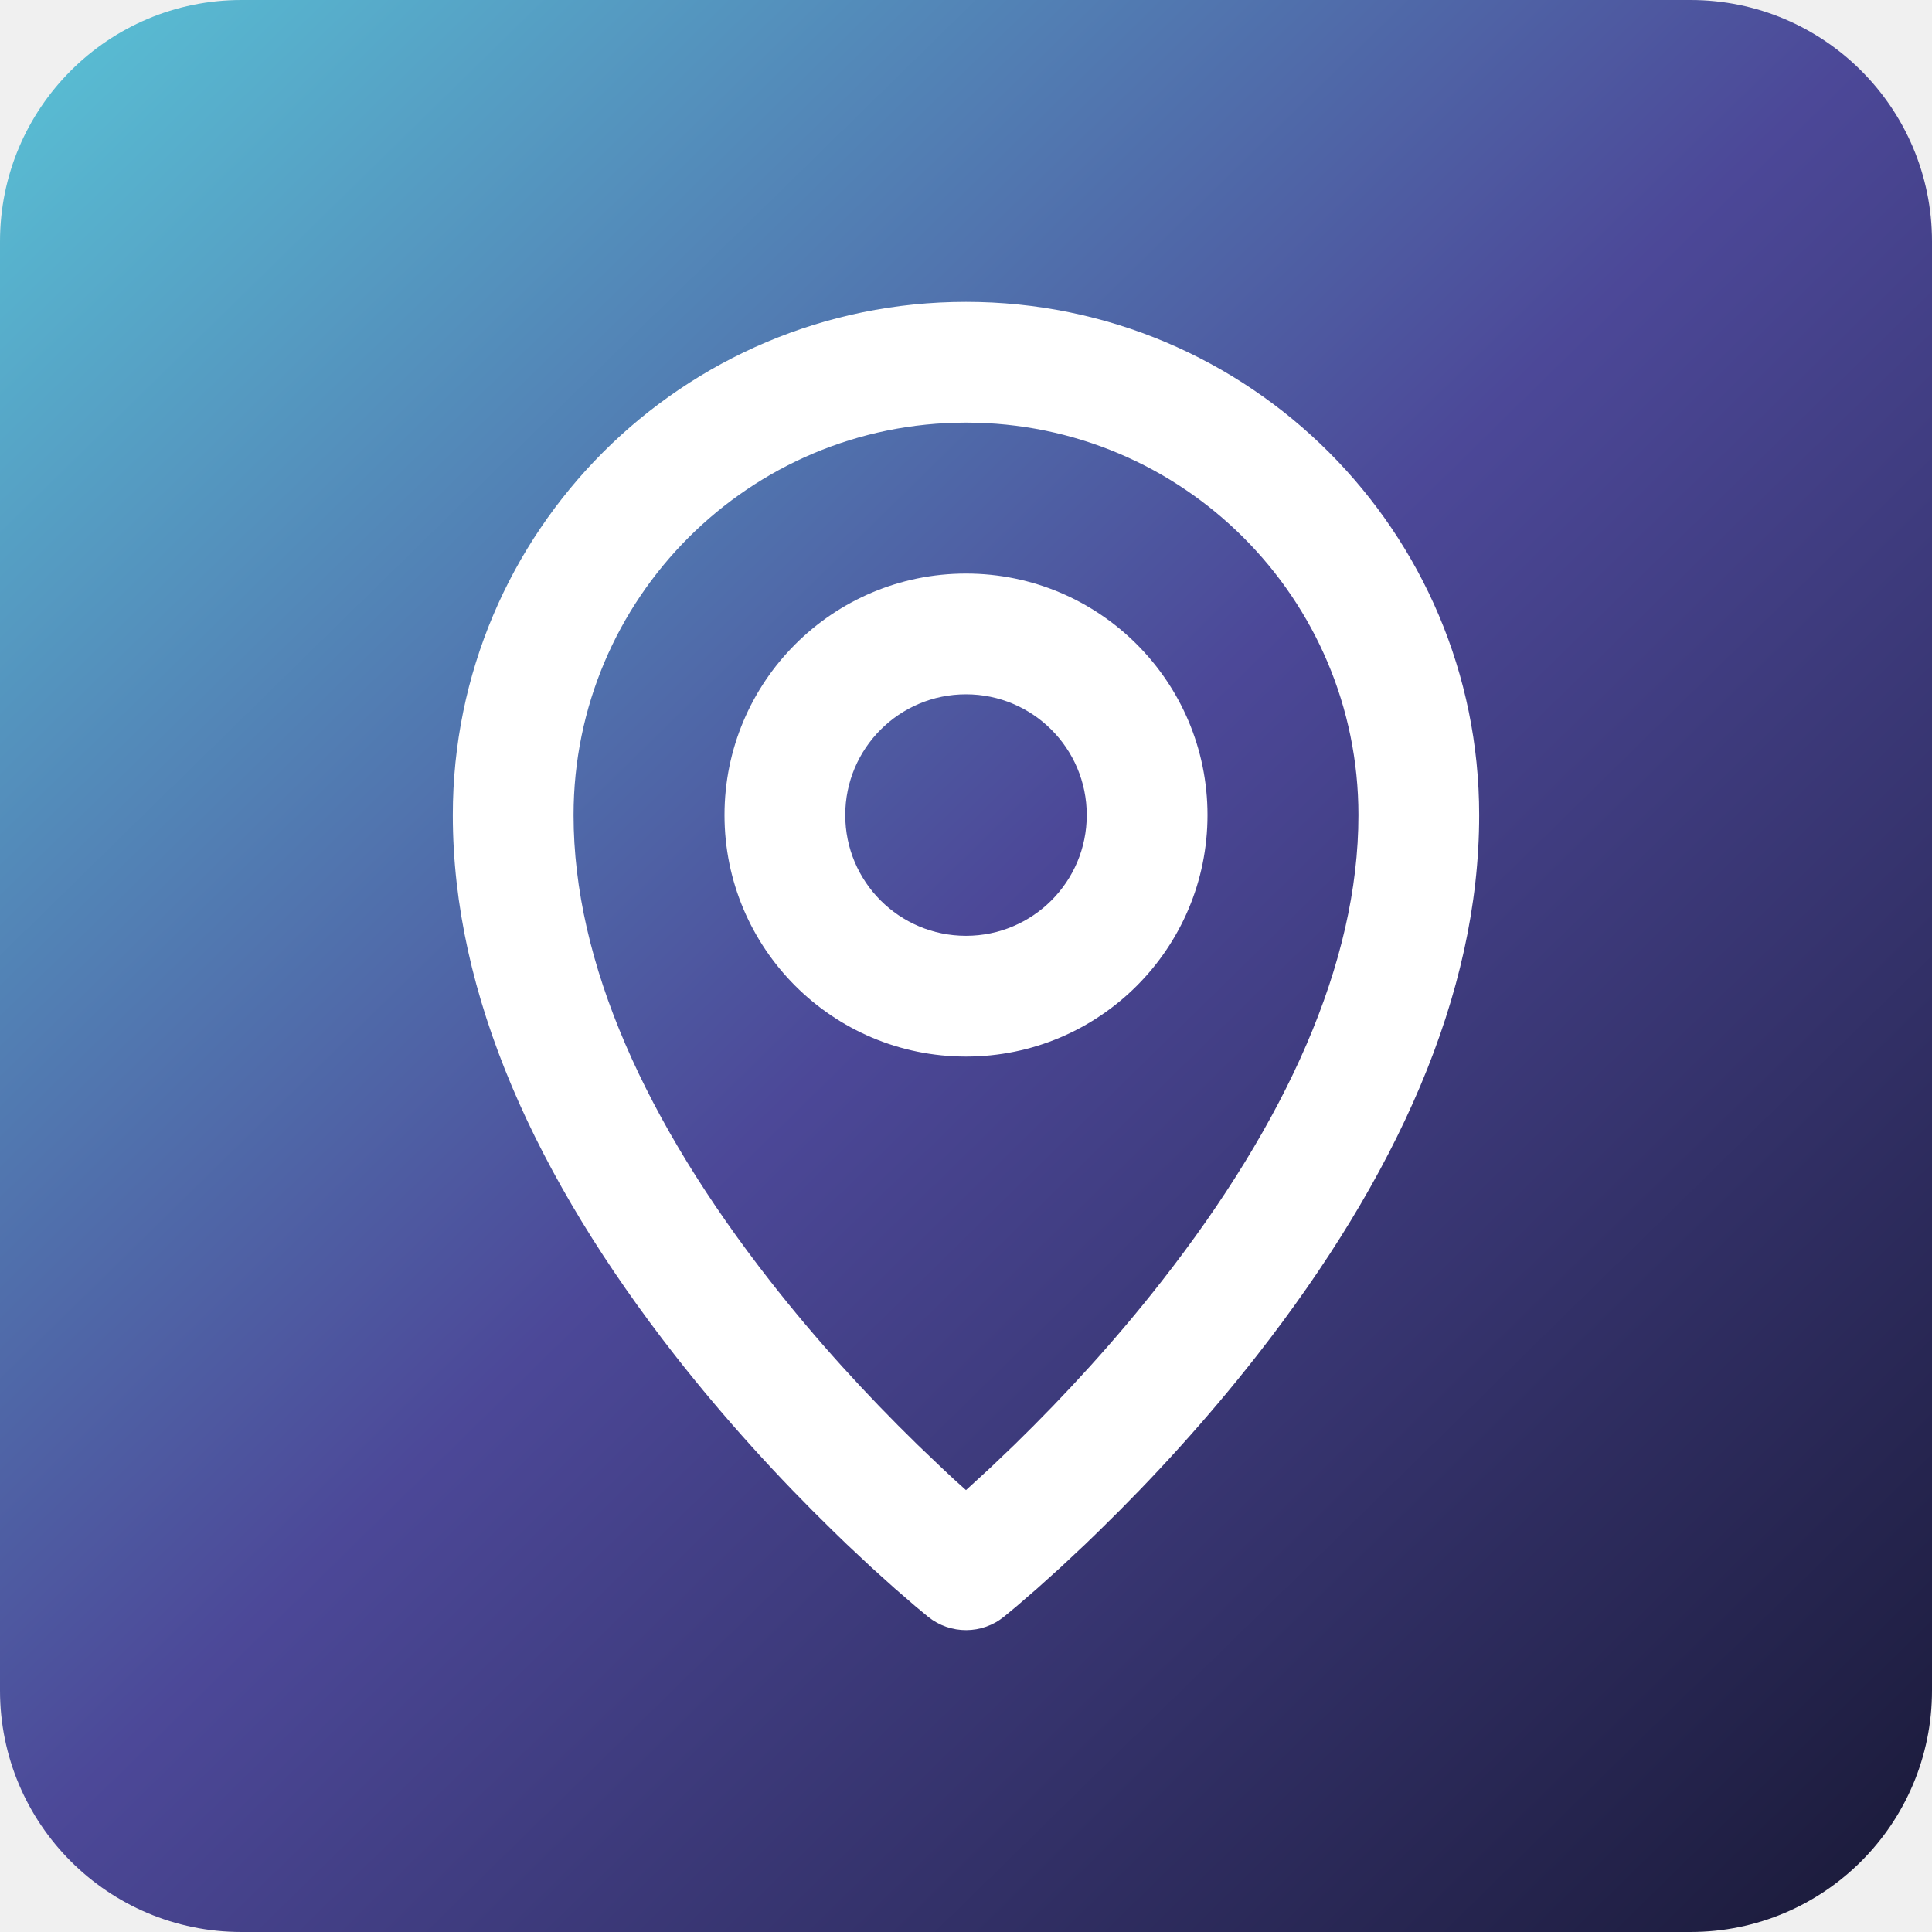
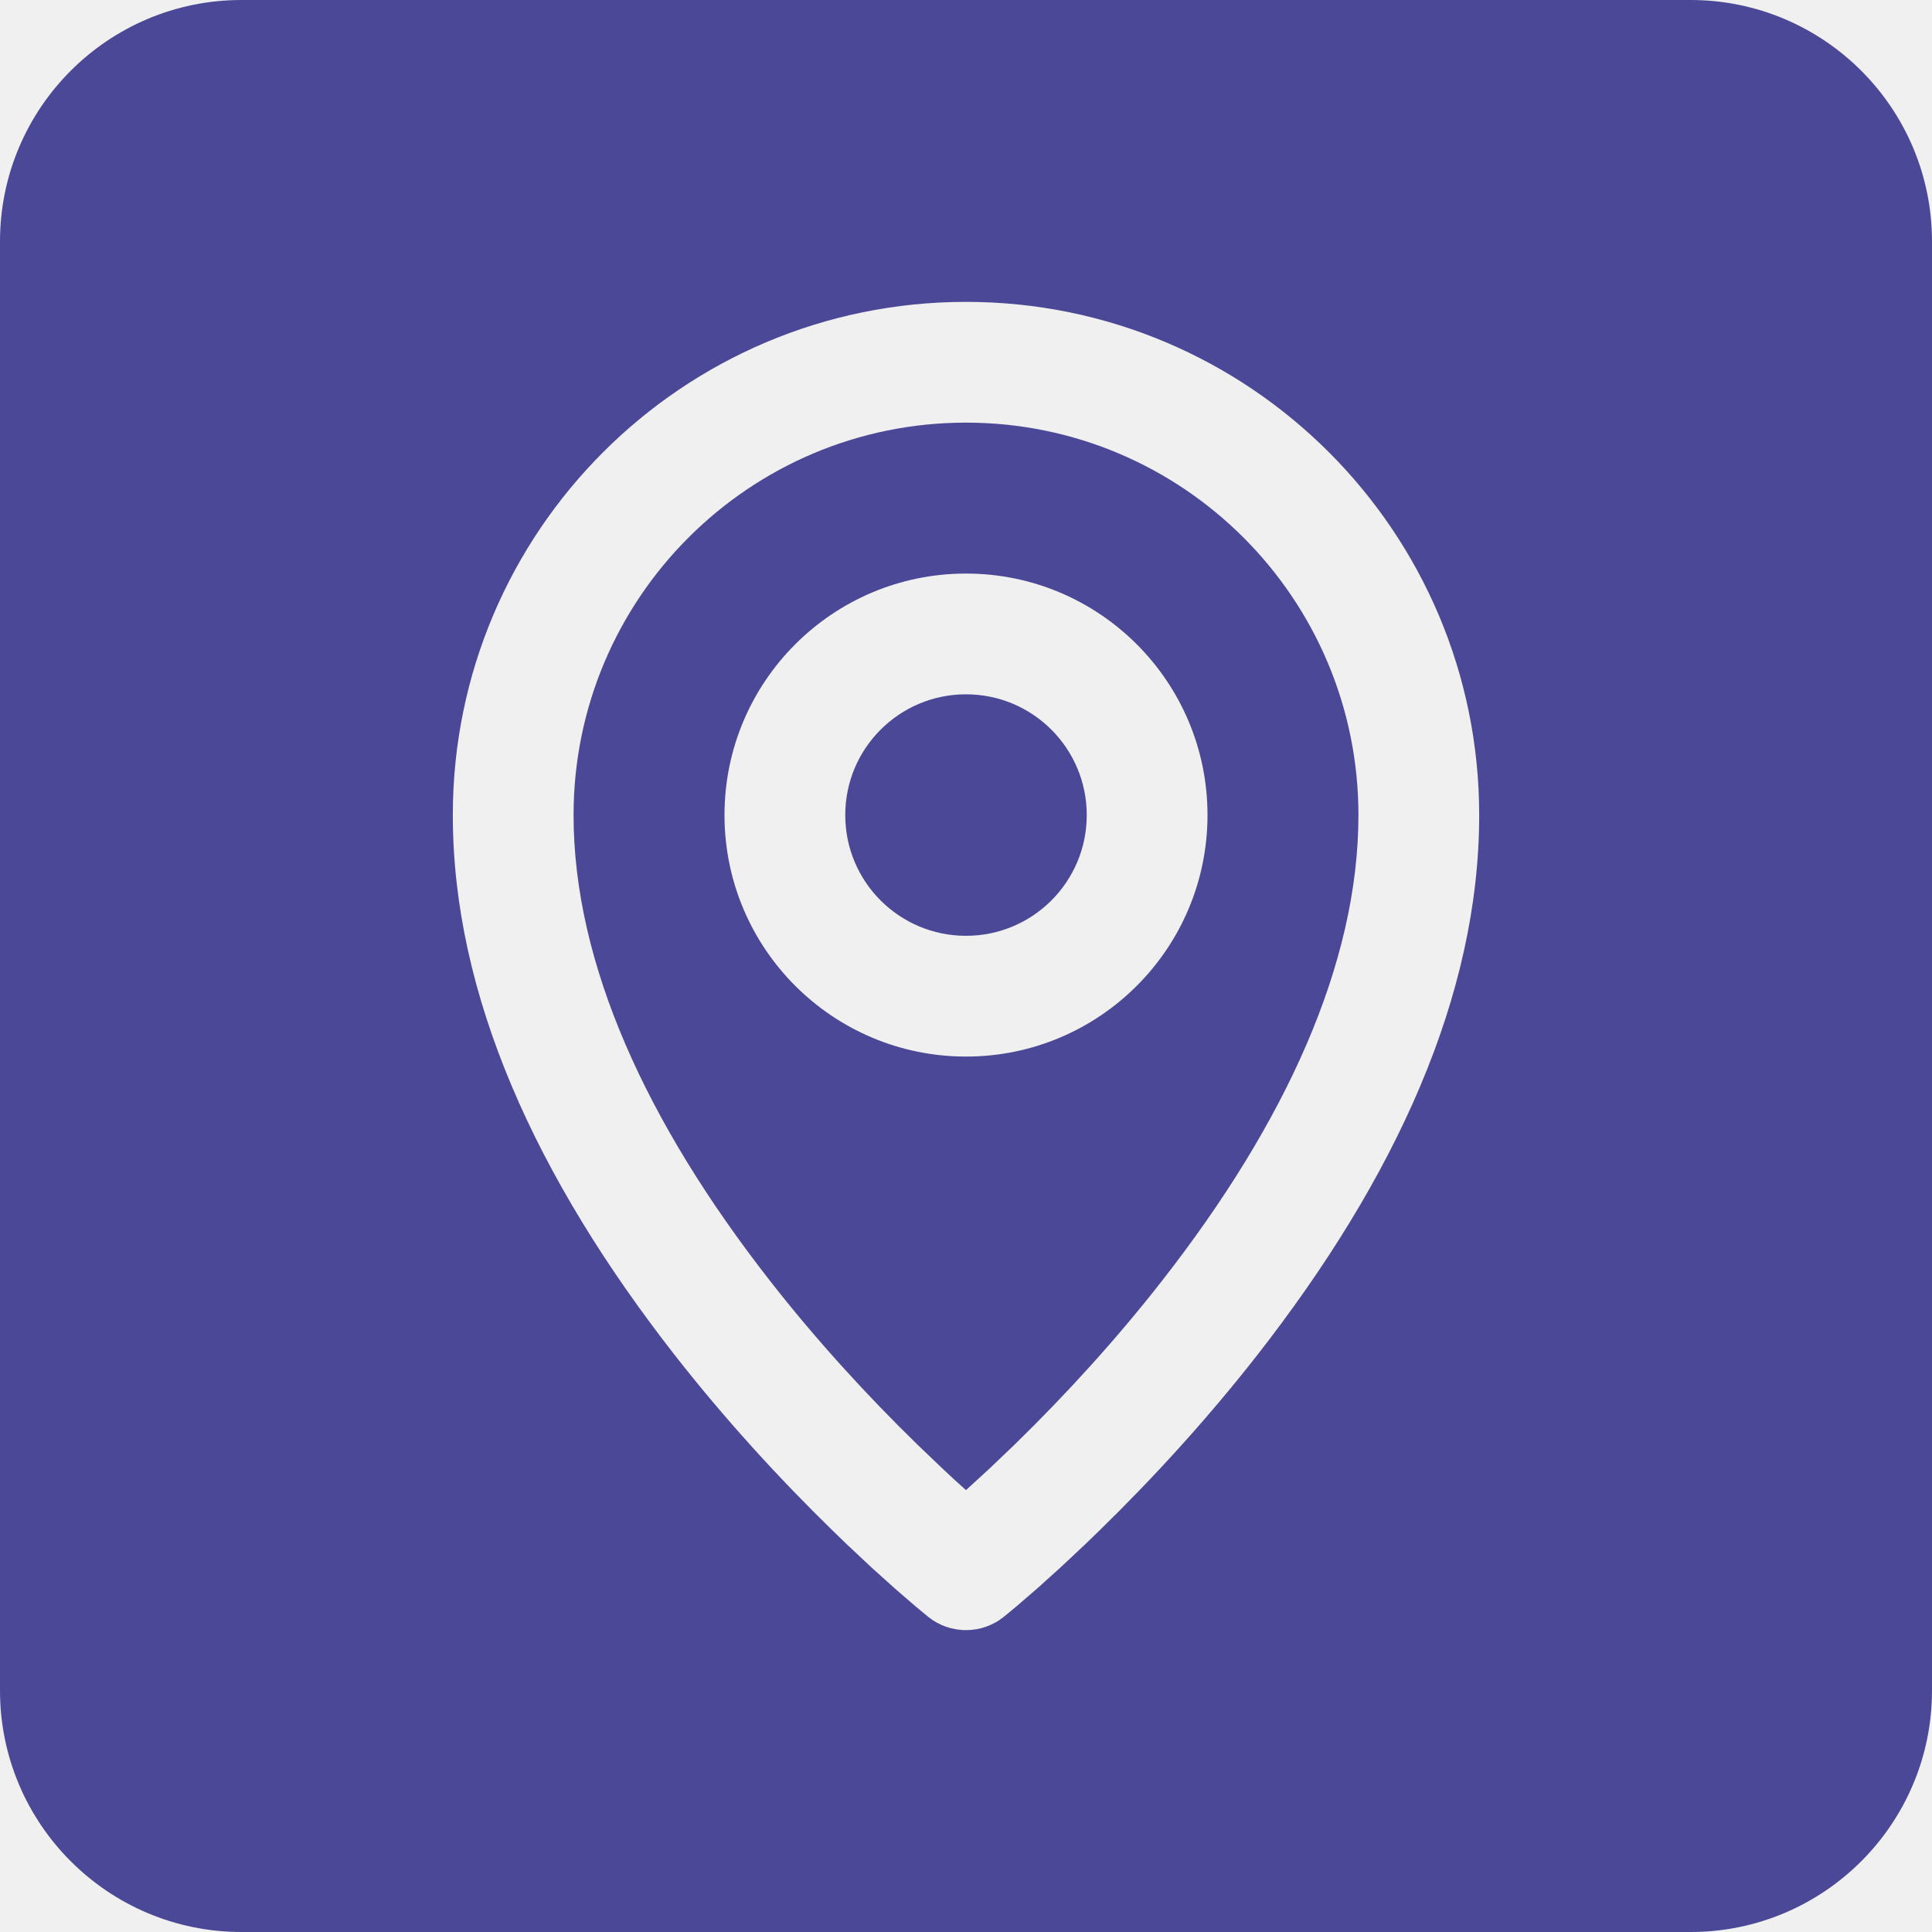
<svg xmlns="http://www.w3.org/2000/svg" width="32" height="32" viewBox="0 0 32 32" fill="none">
-   <rect width="32" height="32" rx="4" fill="url(#paint0_linear_359_51954)" />
-   <path d="M16 5C20.694 5 24.5 8.806 24.5 13.5C24.5 16.486 23.122 19.505 20.819 22.451C20.001 23.496 19.112 24.471 18.201 25.359C18.126 25.432 18.052 25.503 17.98 25.573L17.562 25.965L17.181 26.308L16.84 26.603L16.632 26.775C16.267 27.073 15.743 27.075 15.375 26.781L15.158 26.601L14.819 26.308L14.438 25.965L14.02 25.573L13.799 25.359C12.888 24.471 11.999 23.496 11.181 22.451C8.878 19.505 7.5 16.486 7.5 13.5C7.5 8.806 11.306 5 16 5ZM16 7C12.41 7 9.5 9.91 9.5 13.5C9.5 15.956 10.703 18.592 12.757 21.219C13.515 22.189 14.345 23.098 15.195 23.927L15.598 24.312C15.73 24.437 15.863 24.561 16 24.681L16.402 24.312L16.805 23.927C17.655 23.098 18.485 22.189 19.243 21.219C21.297 18.592 22.5 15.956 22.5 13.5C22.5 9.91 19.59 7 16 7ZM16 9.5C18.209 9.5 20 11.291 20 13.5C20 15.709 18.209 17.5 16 17.5C13.791 17.5 12 15.709 12 13.5C12 11.291 13.791 9.5 16 9.5ZM16 11.5C14.895 11.5 14 12.395 14 13.5C14 14.605 14.895 15.5 16 15.5C17.105 15.5 18 14.605 18 13.5C18 12.395 17.105 11.5 16 11.5Z" fill="white" />
+   <g clip-path="url(#clip0_587_53349)">
+     <path d="M14 13.5C14 12.395 14.895 11.5 16 11.5C17.105 11.5 18 12.395 18 13.5C18 14.605 17.105 15.5 16 15.5C14.895 15.5 14 14.605 14 13.5Z" fill="#4C4898" />
+     <path fill-rule="evenodd" clip-rule="evenodd" d="M9.5 13.5C9.5 9.91 12.41 7 16 7C19.59 7 22.5 9.91 22.5 13.5C22.5 15.956 21.297 18.592 19.243 21.219C18.485 22.189 17.655 23.098 16.805 23.927L16.402 24.312L16 24.681C15.863 24.561 15.73 24.437 15.598 24.312L15.195 23.927C14.345 23.098 13.515 22.189 12.757 21.219C10.703 18.592 9.5 15.956 9.5 13.5ZM20 13.5C20 11.291 18.209 9.5 16 9.5C13.791 9.5 12 11.291 12 13.5C12 15.709 13.791 17.5 16 17.5C18.209 17.5 20 15.709 20 13.5Z" fill="#4C4898" />
+     <path fill-rule="evenodd" clip-rule="evenodd" d="M4 0C1.791 0 0 1.791 0 4V28C0 30.209 1.791 32 4 32H28C30.209 32 32 30.209 32 28V4C32 1.791 30.209 0 28 0H4ZM24.5 13.5C24.5 8.806 20.694 5 16 5C11.306 5 7.5 8.806 7.5 13.5C7.5 16.486 8.878 19.505 11.181 22.451C11.999 23.496 12.888 24.471 13.799 25.359L14.02 25.573L14.438 25.965L14.819 26.308L15.158 26.601L15.375 26.781C15.743 27.075 16.267 27.073 16.632 26.775L16.84 26.603L17.181 26.308L17.562 25.965L17.98 25.573C18.052 25.503 18.126 25.432 18.201 25.359C19.112 24.471 20.001 23.496 20.819 22.451C23.122 19.505 24.5 16.486 24.5 13.5Z" fill="#4C4898" />
+   </g>
  <defs>
-     <linearGradient id="paint0_linear_359_51954" x1="0.667" y1="7.85622e-07" x2="32" y2="32" gradientUnits="userSpaceOnUse">
-       <stop stop-color="#59C1D5" />
-       <stop offset="0.484" stop-color="#4C4898" />
-       <stop offset="1" stop-color="#191937" />
-     </linearGradient>
+     <clipPath id="clip0_587_53349">
+       <rect width="32" height="32" rx="4" fill="white" />
+     </clipPath>
  </defs>
</svg>
